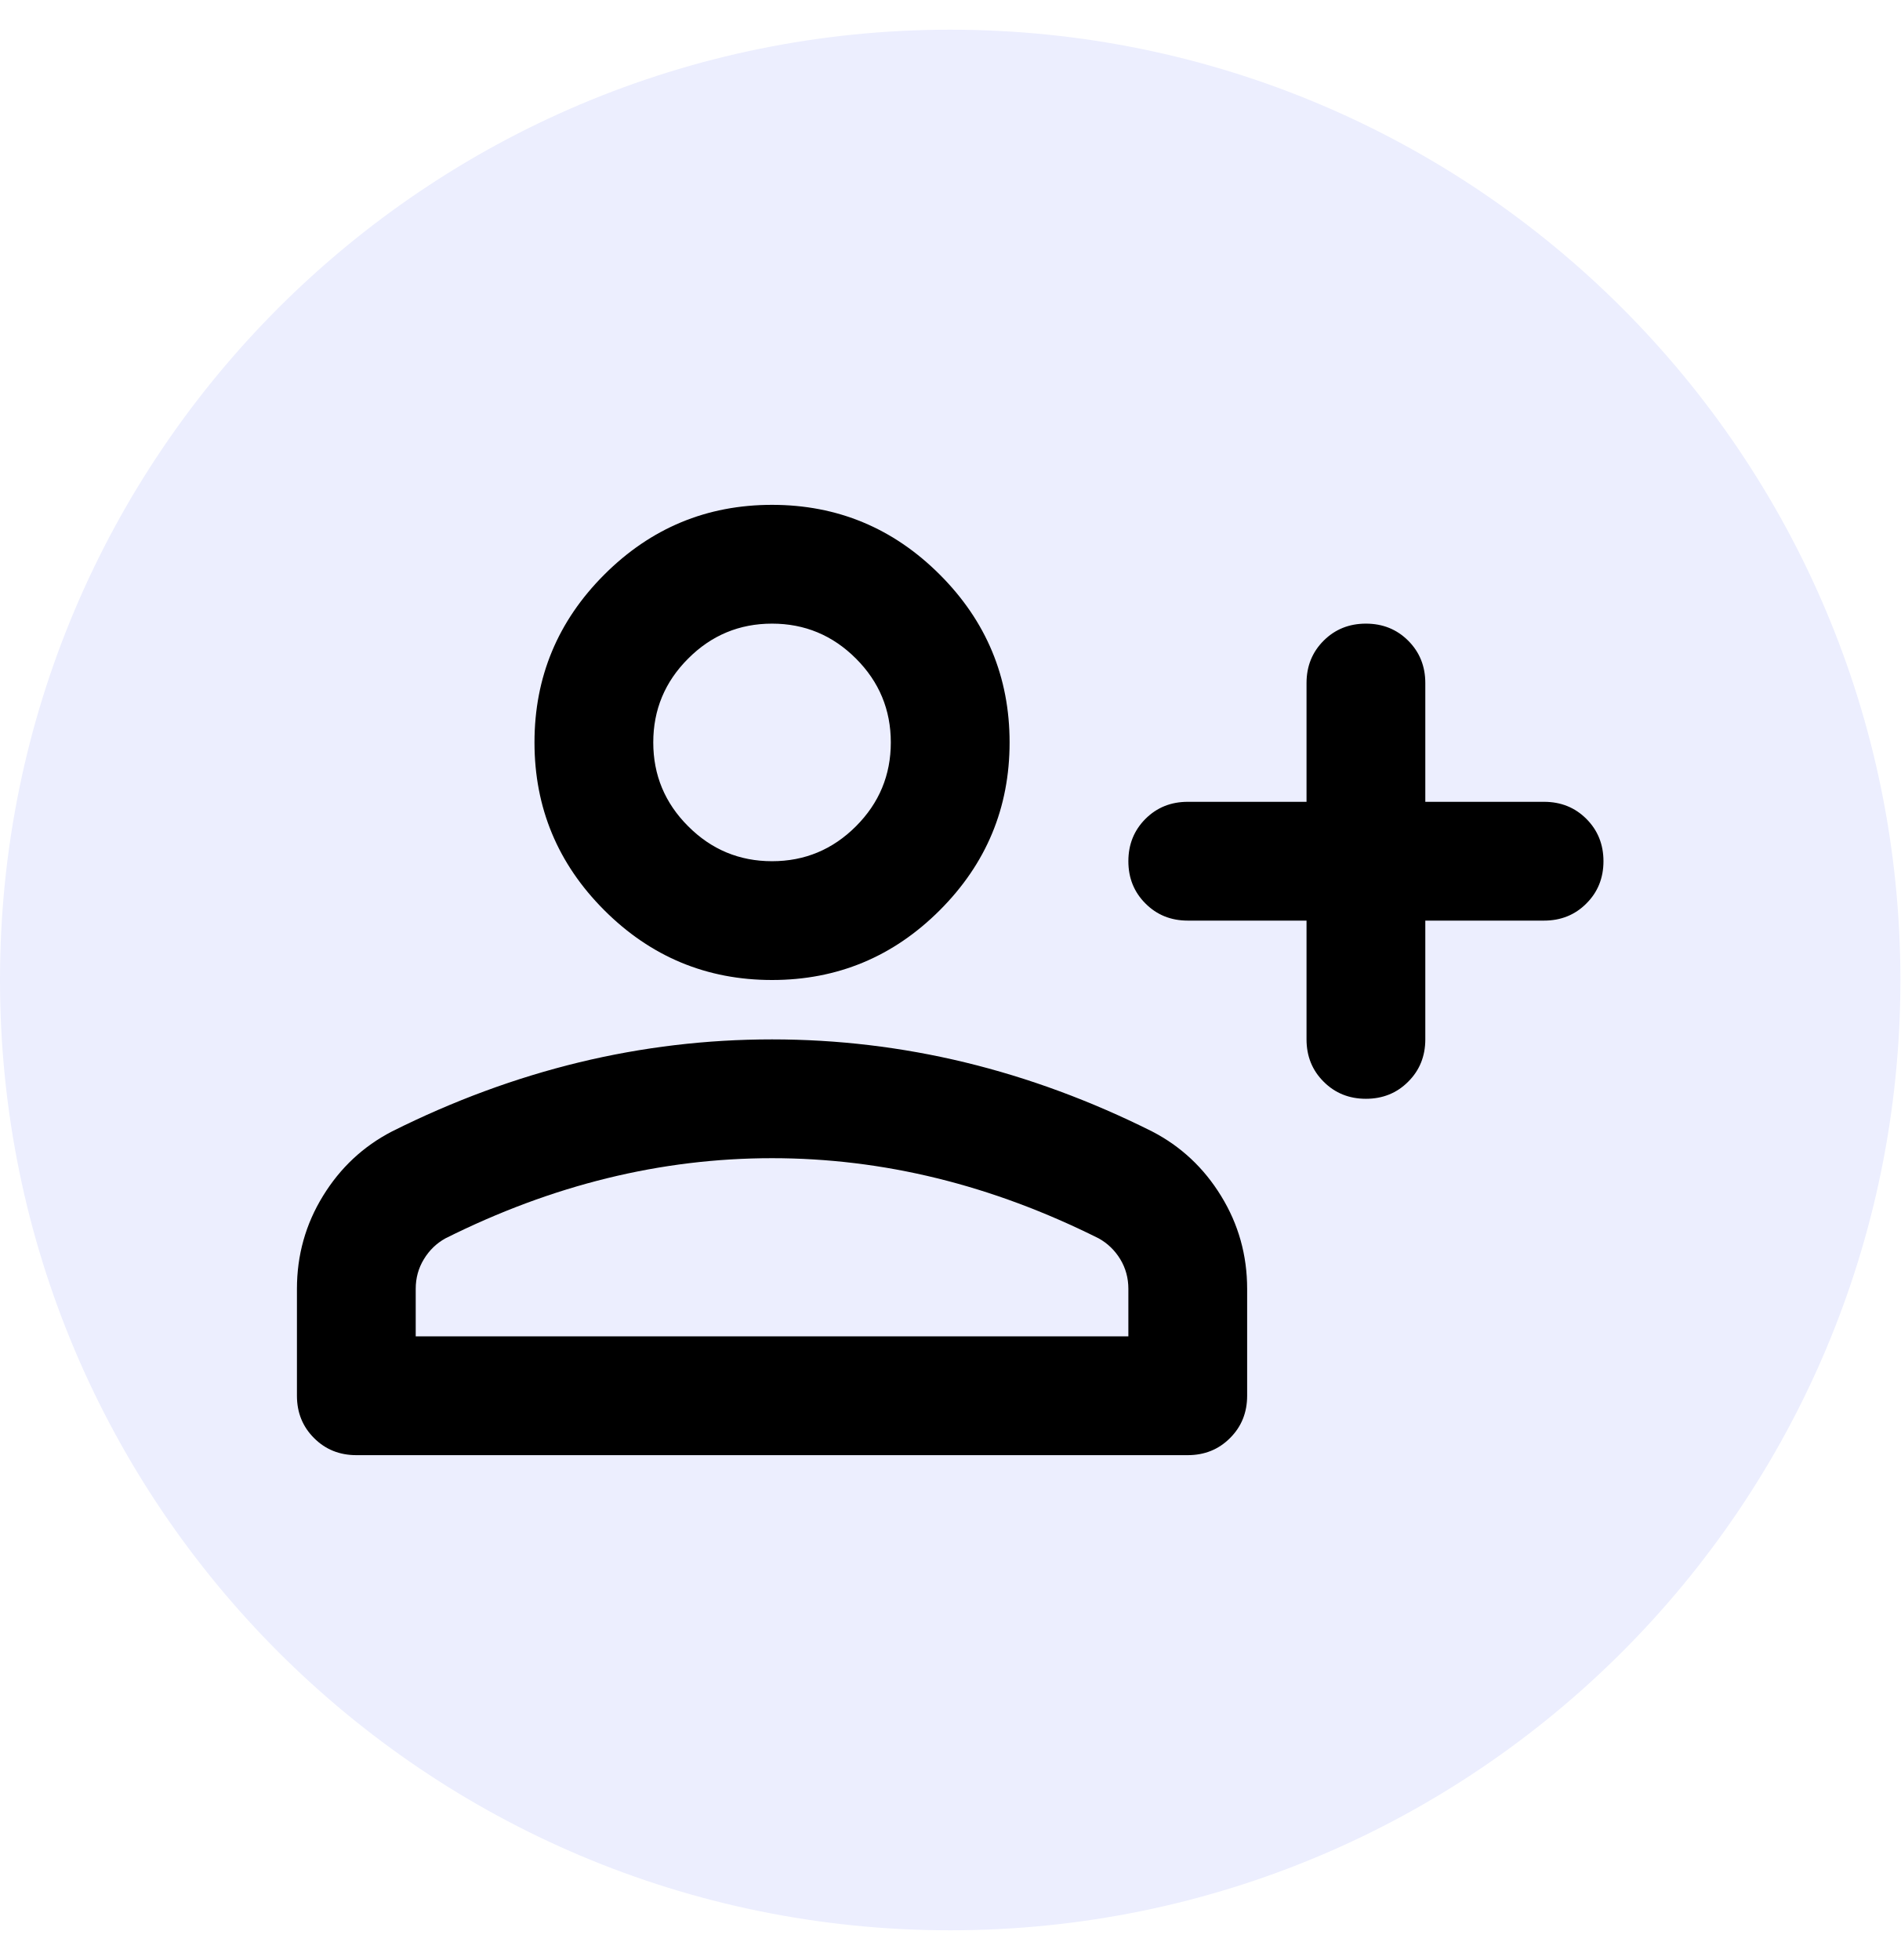
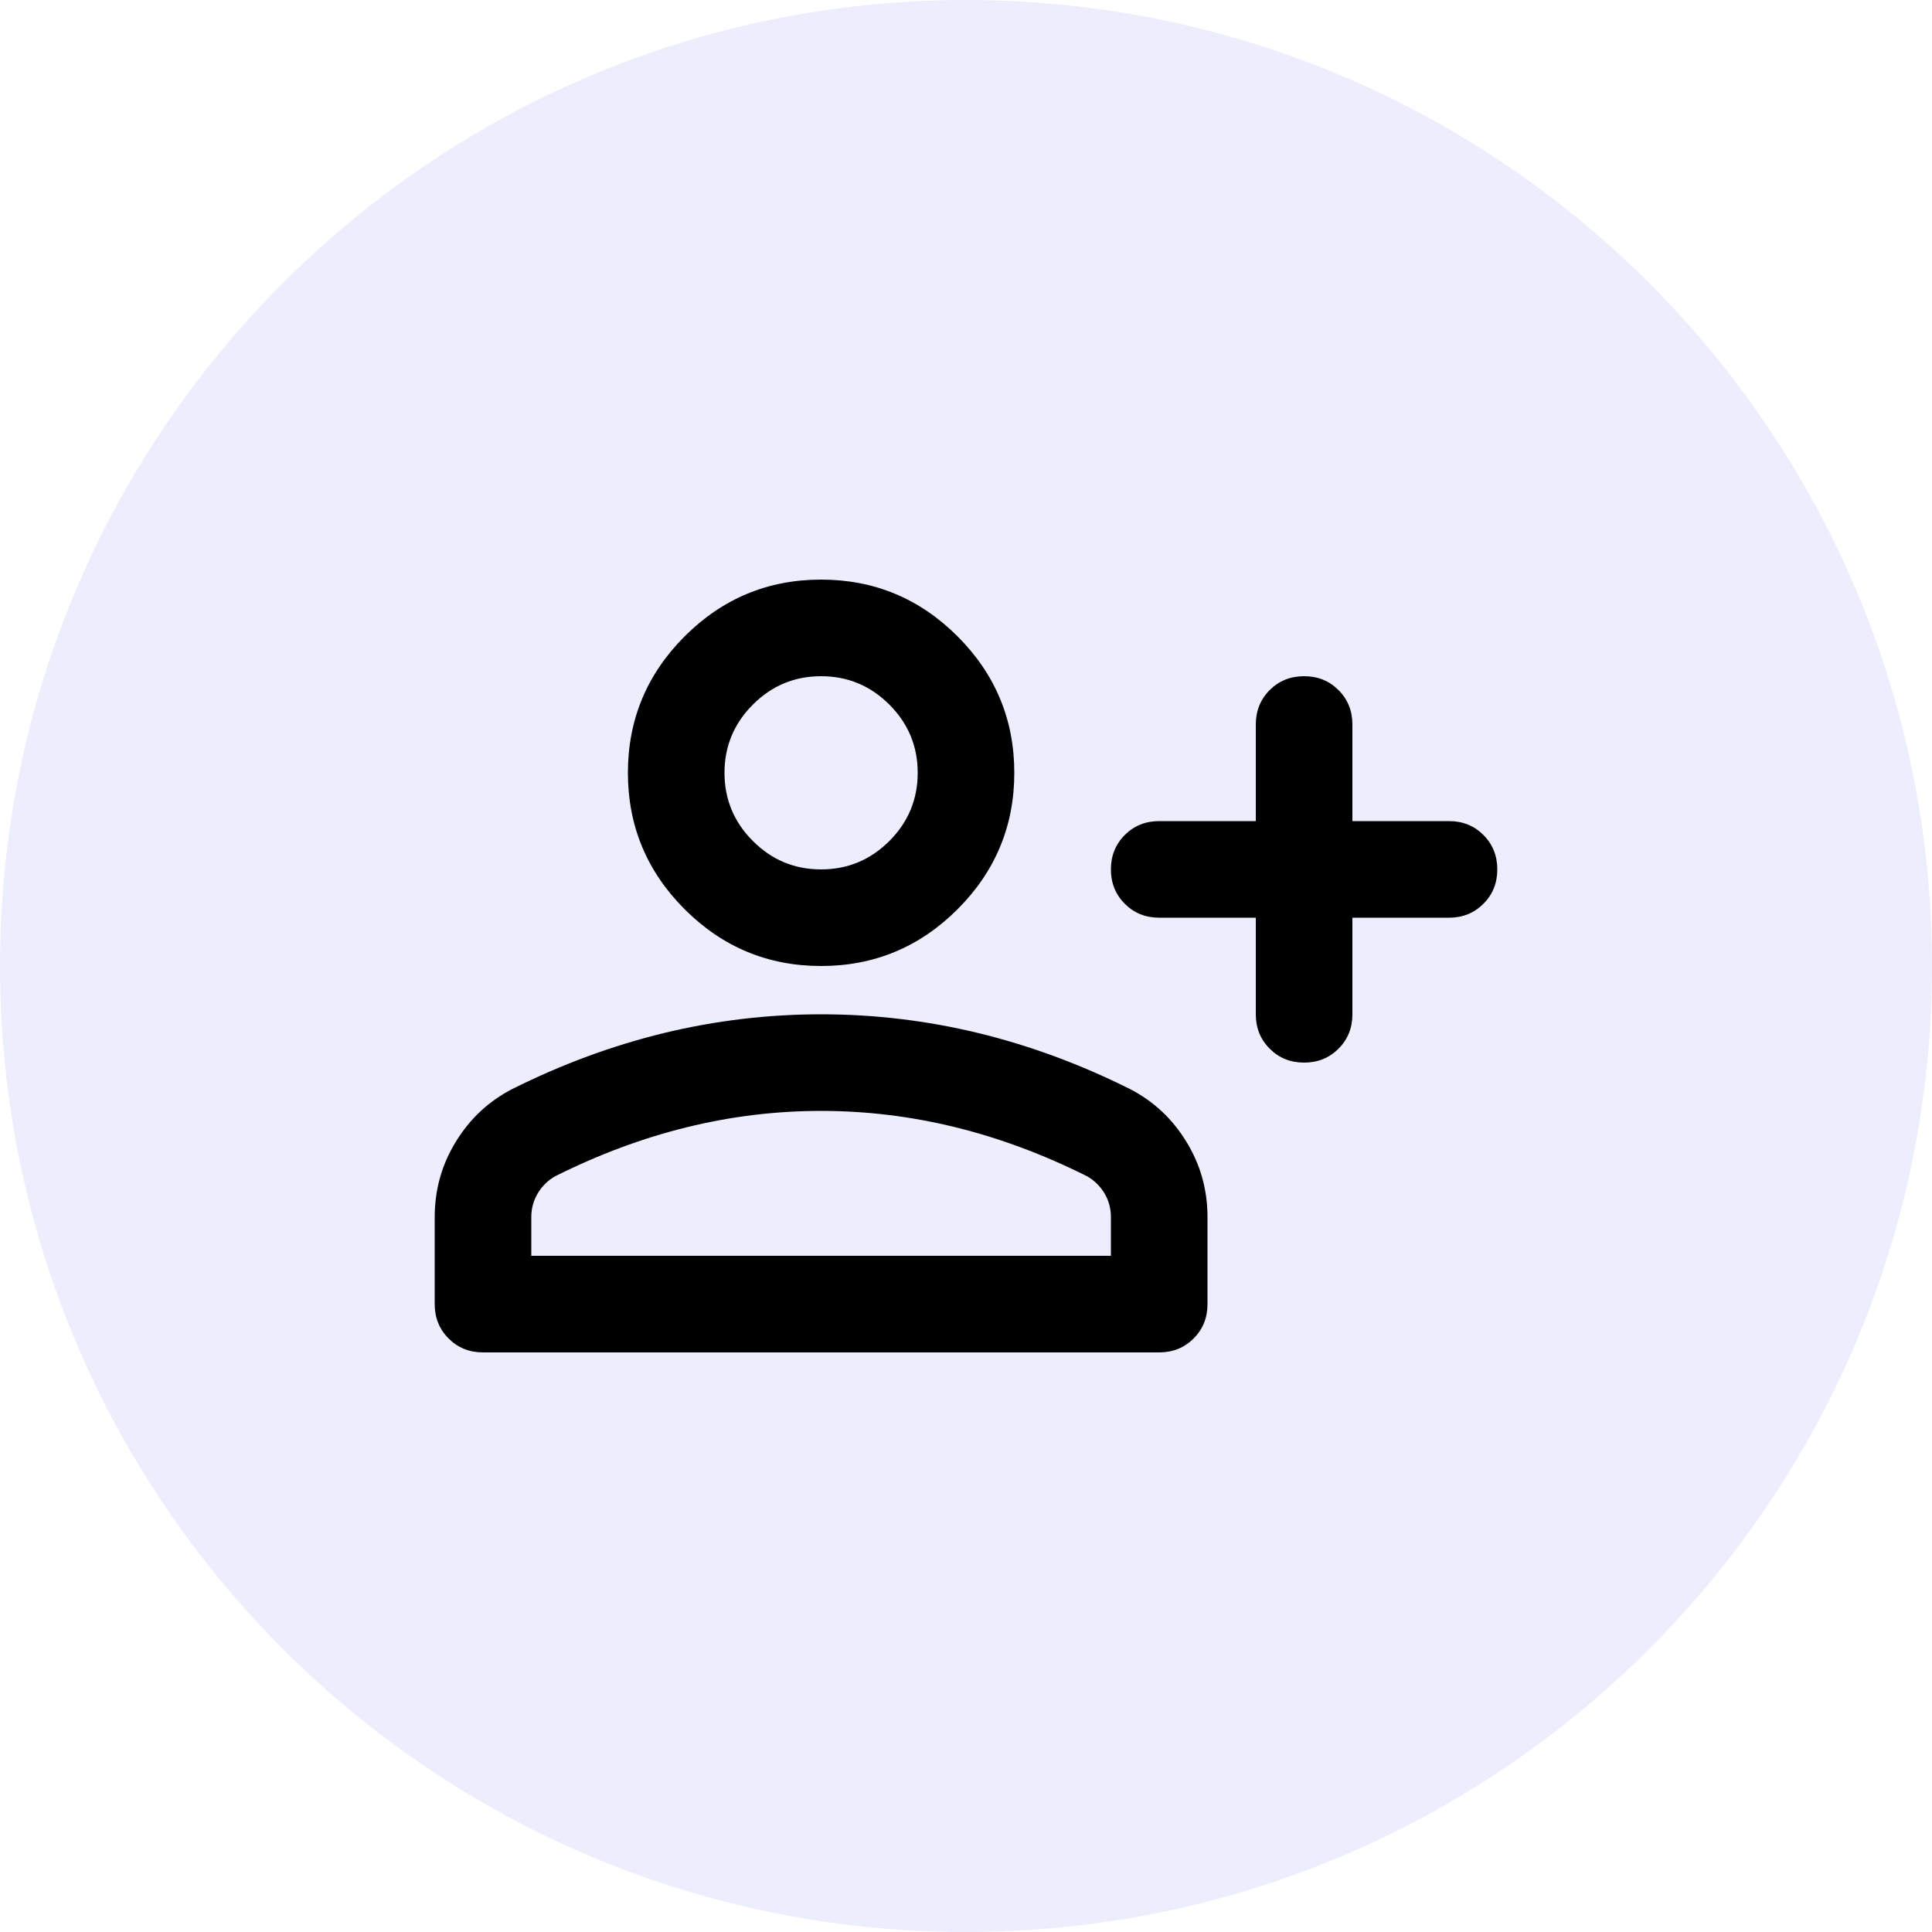
- <svg xmlns="http://www.w3.org/2000/svg" width="32" height="33" viewBox="0 0 32 33" fill="none">
-   <rect y="0.5" width="32" height="32" rx="16" fill="#ECEEFE" />
-   <mask id="mask0_392_2865" style="mask-type:alpha" maskUnits="userSpaceOnUse" x="4" y="4" width="24" height="25">
-     <rect x="4" y="4.5" width="24" height="24" fill="#D9D9D9" />
+ <svg xmlns="http://www.w3.org/2000/svg" width="40" height="40" viewBox="0 0 40 40" fill="none">
+   <rect width="40" height="40" rx="20" fill="#ECEEFE" />
+   <mask id="mask0_388_3044" style="mask-type:alpha" maskUnits="userSpaceOnUse" x="8" y="8" width="24" height="24">
+     <rect x="8" y="8" width="24" height="24" fill="#D9D9D9" />
  </mask>
-   <g mask="url(#mask0_392_2865)">
-     <path d="M23 18.5C22.717 18.5 22.479 18.404 22.288 18.212C22.096 18.021 22 17.783 22 17.5V15.5H20C19.717 15.5 19.479 15.404 19.288 15.212C19.096 15.021 19 14.783 19 14.5C19 14.217 19.096 13.979 19.288 13.787C19.479 13.596 19.717 13.5 20 13.5H22V11.5C22 11.217 22.096 10.979 22.288 10.787C22.479 10.596 22.717 10.5 23 10.5C23.283 10.5 23.521 10.596 23.712 10.787C23.904 10.979 24 11.217 24 11.5V13.5H26C26.283 13.5 26.521 13.596 26.712 13.787C26.904 13.979 27 14.217 27 14.5C27 14.783 26.904 15.021 26.712 15.212C26.521 15.404 26.283 15.5 26 15.5H24V17.5C24 17.783 23.904 18.021 23.712 18.212C23.521 18.404 23.283 18.5 23 18.5ZM13 16.5C11.9 16.5 10.958 16.108 10.175 15.325C9.392 14.542 9 13.6 9 12.5C9 11.4 9.392 10.458 10.175 9.675C10.958 8.892 11.9 8.5 13 8.5C14.1 8.5 15.042 8.892 15.825 9.675C16.608 10.458 17 11.4 17 12.5C17 13.6 16.608 14.542 15.825 15.325C15.042 16.108 14.1 16.5 13 16.5ZM6 24.5C5.717 24.5 5.479 24.404 5.288 24.212C5.096 24.021 5 23.783 5 23.5V21.7C5 21.133 5.146 20.612 5.438 20.137C5.729 19.662 6.117 19.3 6.6 19.05C7.633 18.533 8.683 18.146 9.75 17.887C10.817 17.629 11.9 17.5 13 17.5C14.1 17.5 15.183 17.629 16.25 17.887C17.317 18.146 18.367 18.533 19.4 19.05C19.883 19.3 20.271 19.662 20.562 20.137C20.854 20.612 21 21.133 21 21.7V23.5C21 23.783 20.904 24.021 20.712 24.212C20.521 24.404 20.283 24.5 20 24.5H6ZM7 22.5H19V21.7C19 21.517 18.954 21.35 18.863 21.2C18.771 21.05 18.65 20.933 18.5 20.85C17.6 20.4 16.692 20.062 15.775 19.837C14.858 19.612 13.933 19.5 13 19.5C12.067 19.5 11.142 19.612 10.225 19.837C9.308 20.062 8.4 20.4 7.5 20.85C7.35 20.933 7.229 21.05 7.138 21.2C7.046 21.35 7 21.517 7 21.7V22.5ZM13 14.5C13.55 14.5 14.021 14.304 14.413 13.912C14.804 13.521 15 13.05 15 12.5C15 11.95 14.804 11.479 14.413 11.088C14.021 10.696 13.55 10.5 13 10.5C12.45 10.5 11.979 10.696 11.588 11.088C11.196 11.479 11 11.95 11 12.5C11 13.05 11.196 13.521 11.588 13.912C11.979 14.304 12.45 14.5 13 14.5Z" fill="black" />
+   <g mask="url(#mask0_388_3044)">
+     <path d="M27 22C26.717 22 26.479 21.904 26.288 21.712C26.096 21.521 26 21.283 26 21V19H24C23.717 19 23.479 18.904 23.288 18.712C23.096 18.521 23 18.283 23 18C23 17.717 23.096 17.479 23.288 17.287C23.479 17.096 23.717 17 24 17H26V15C26 14.717 26.096 14.479 26.288 14.287C26.479 14.096 26.717 14 27 14C27.283 14 27.521 14.096 27.712 14.287C27.904 14.479 28 14.717 28 15V17H30C30.283 17 30.521 17.096 30.712 17.287C30.904 17.479 31 17.717 31 18C31 18.283 30.904 18.521 30.712 18.712C30.521 18.904 30.283 19 30 19H28V21C28 21.283 27.904 21.521 27.712 21.712C27.521 21.904 27.283 22 27 22ZM17 20C15.9 20 14.958 19.608 14.175 18.825C13.392 18.042 13 17.1 13 16C13 14.9 13.392 13.958 14.175 13.175C14.958 12.392 15.9 12 17 12C18.1 12 19.042 12.392 19.825 13.175C20.608 13.958 21 14.9 21 16C21 17.1 20.608 18.042 19.825 18.825C19.042 19.608 18.1 20 17 20ZM10 28C9.717 28 9.479 27.904 9.288 27.712C9.096 27.521 9 27.283 9 27V25.2C9 24.633 9.146 24.112 9.438 23.637C9.729 23.162 10.117 22.8 10.6 22.55C11.633 22.033 12.683 21.646 13.75 21.387C14.817 21.129 15.9 21 17 21C18.1 21 19.183 21.129 20.25 21.387C21.317 21.646 22.367 22.033 23.4 22.55C23.883 22.8 24.271 23.162 24.562 23.637C24.854 24.112 25 24.633 25 25.2V27C25 27.283 24.904 27.521 24.712 27.712C24.521 27.904 24.283 28 24 28H10ZM11 26H23V25.2C23 25.017 22.954 24.85 22.863 24.7C22.771 24.55 22.65 24.433 22.5 24.35C21.6 23.9 20.692 23.562 19.775 23.337C18.858 23.112 17.933 23 17 23C16.067 23 15.142 23.112 14.225 23.337C13.308 23.562 12.4 23.9 11.5 24.35C11.35 24.433 11.229 24.55 11.138 24.7C11.046 24.85 11 25.017 11 25.2V26ZM17 18C17.55 18 18.021 17.804 18.413 17.412C18.804 17.021 19 16.55 19 16C19 15.45 18.804 14.979 18.413 14.588C18.021 14.196 17.55 14 17 14C16.45 14 15.979 14.196 15.588 14.588C15.196 14.979 15 15.45 15 16C15 16.55 15.196 17.021 15.588 17.412C15.979 17.804 16.45 18 17 18Z" fill="black" />
  </g>
</svg>
